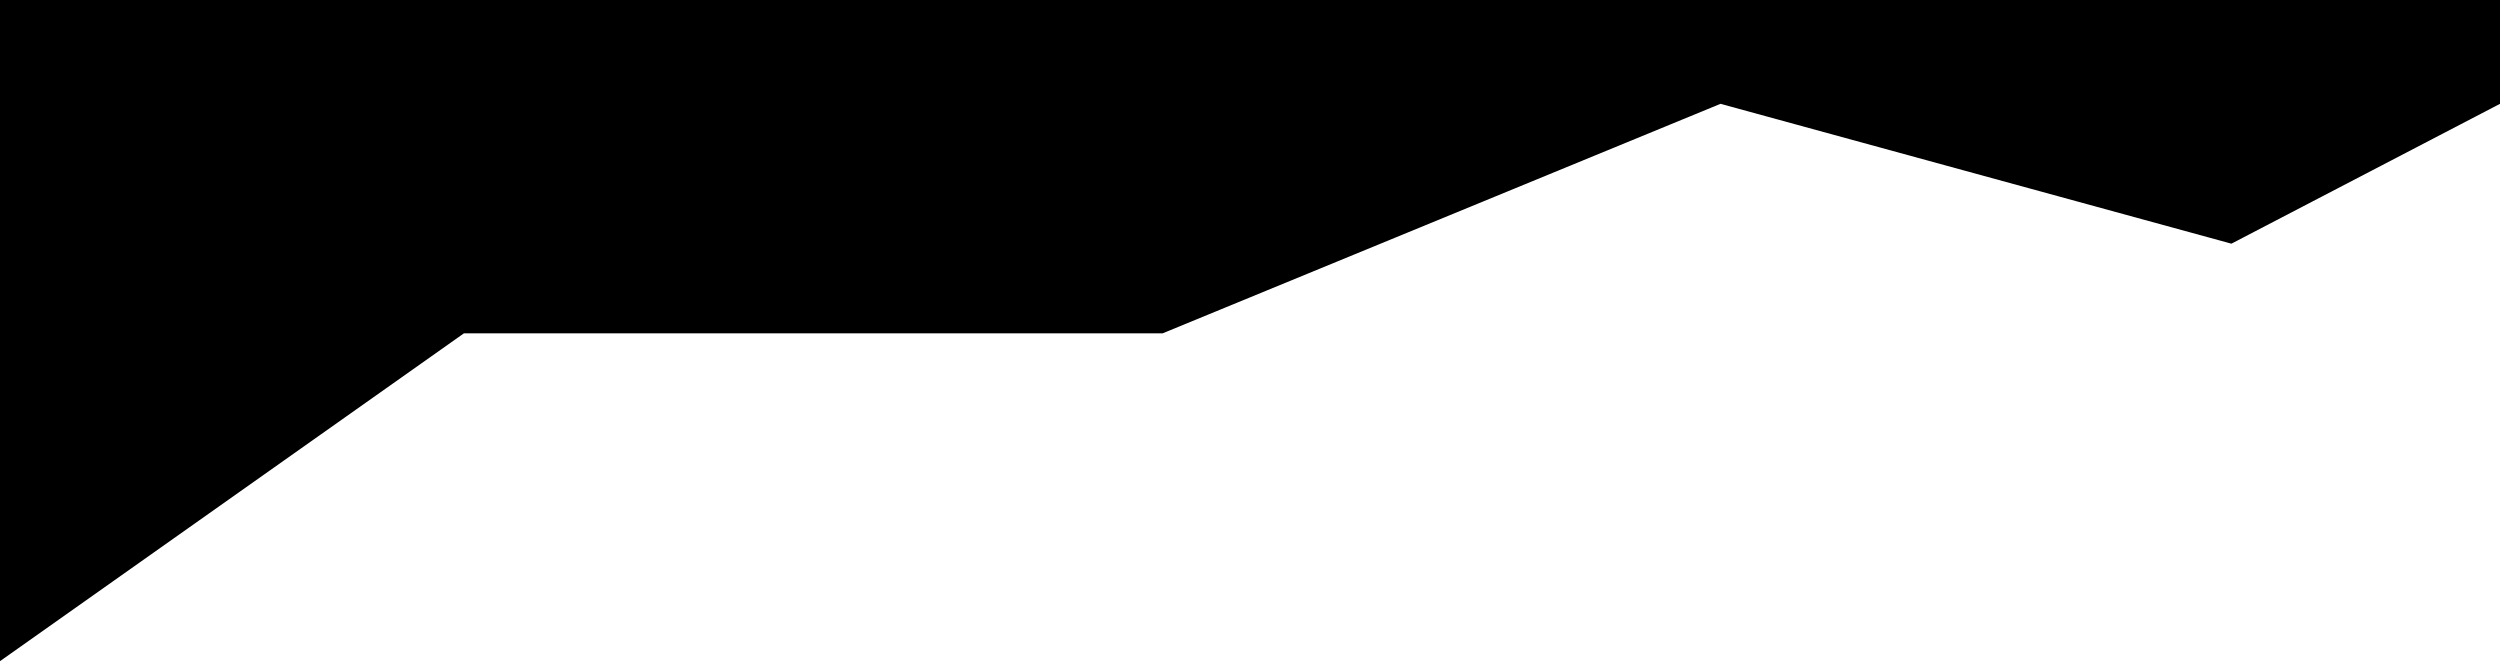
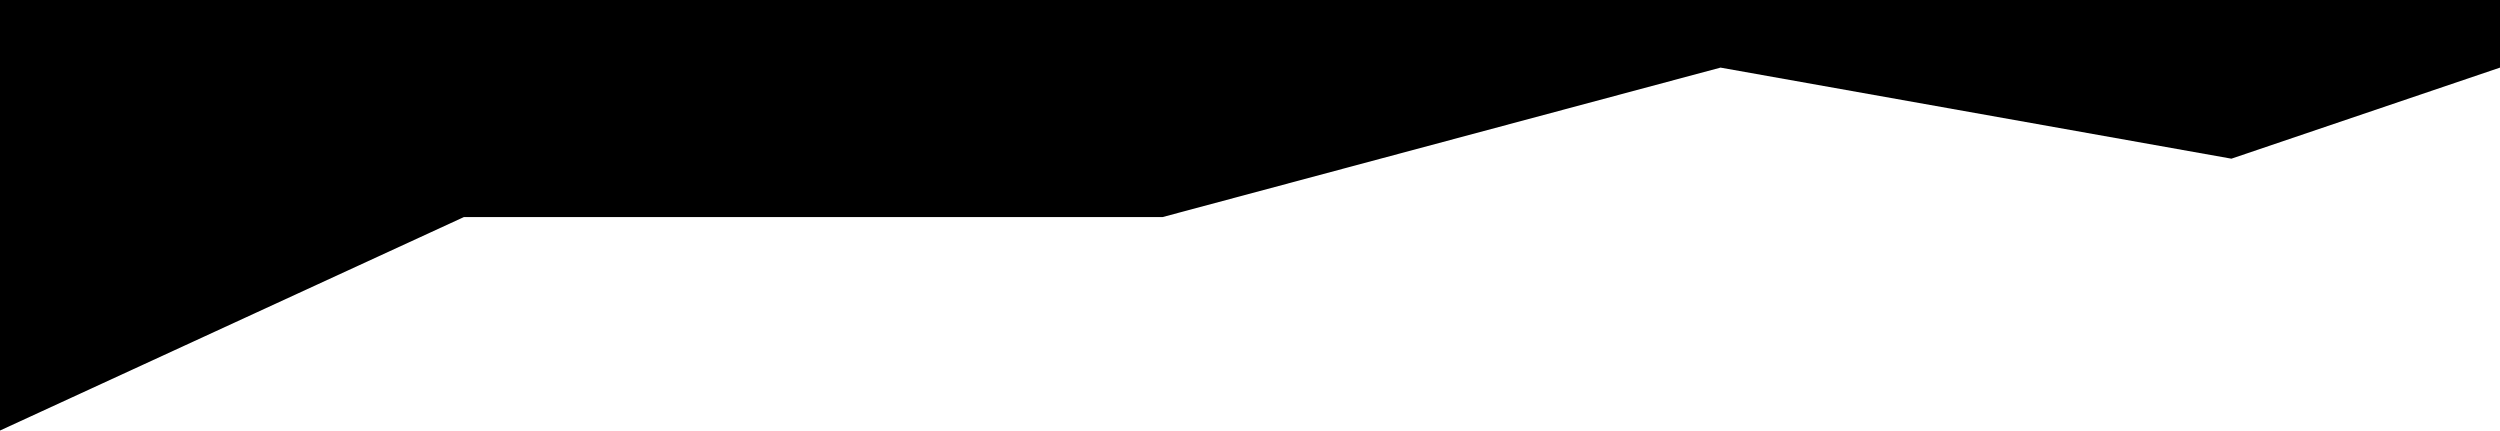
- <svg xmlns="http://www.w3.org/2000/svg" width="1331" height="352" viewBox="0 0 1331 352" fill="none">
-   <path d="M1188 129.734L1331 55.273L1331 0H0V352L247 177.455H619L916 55.273L1188 129.734Z" fill="black" />
+ <svg xmlns="http://www.w3.org/2000/svg" width="2044" height="352" viewBox="0 0 2044 352" fill="none">
+   <path d="M1824.4 129.734L2044 55.273L2044 0H0V352L379.315 177.455H950.591L1406.69 55.273L1824.4 129.734Z" fill="black" />
</svg>
